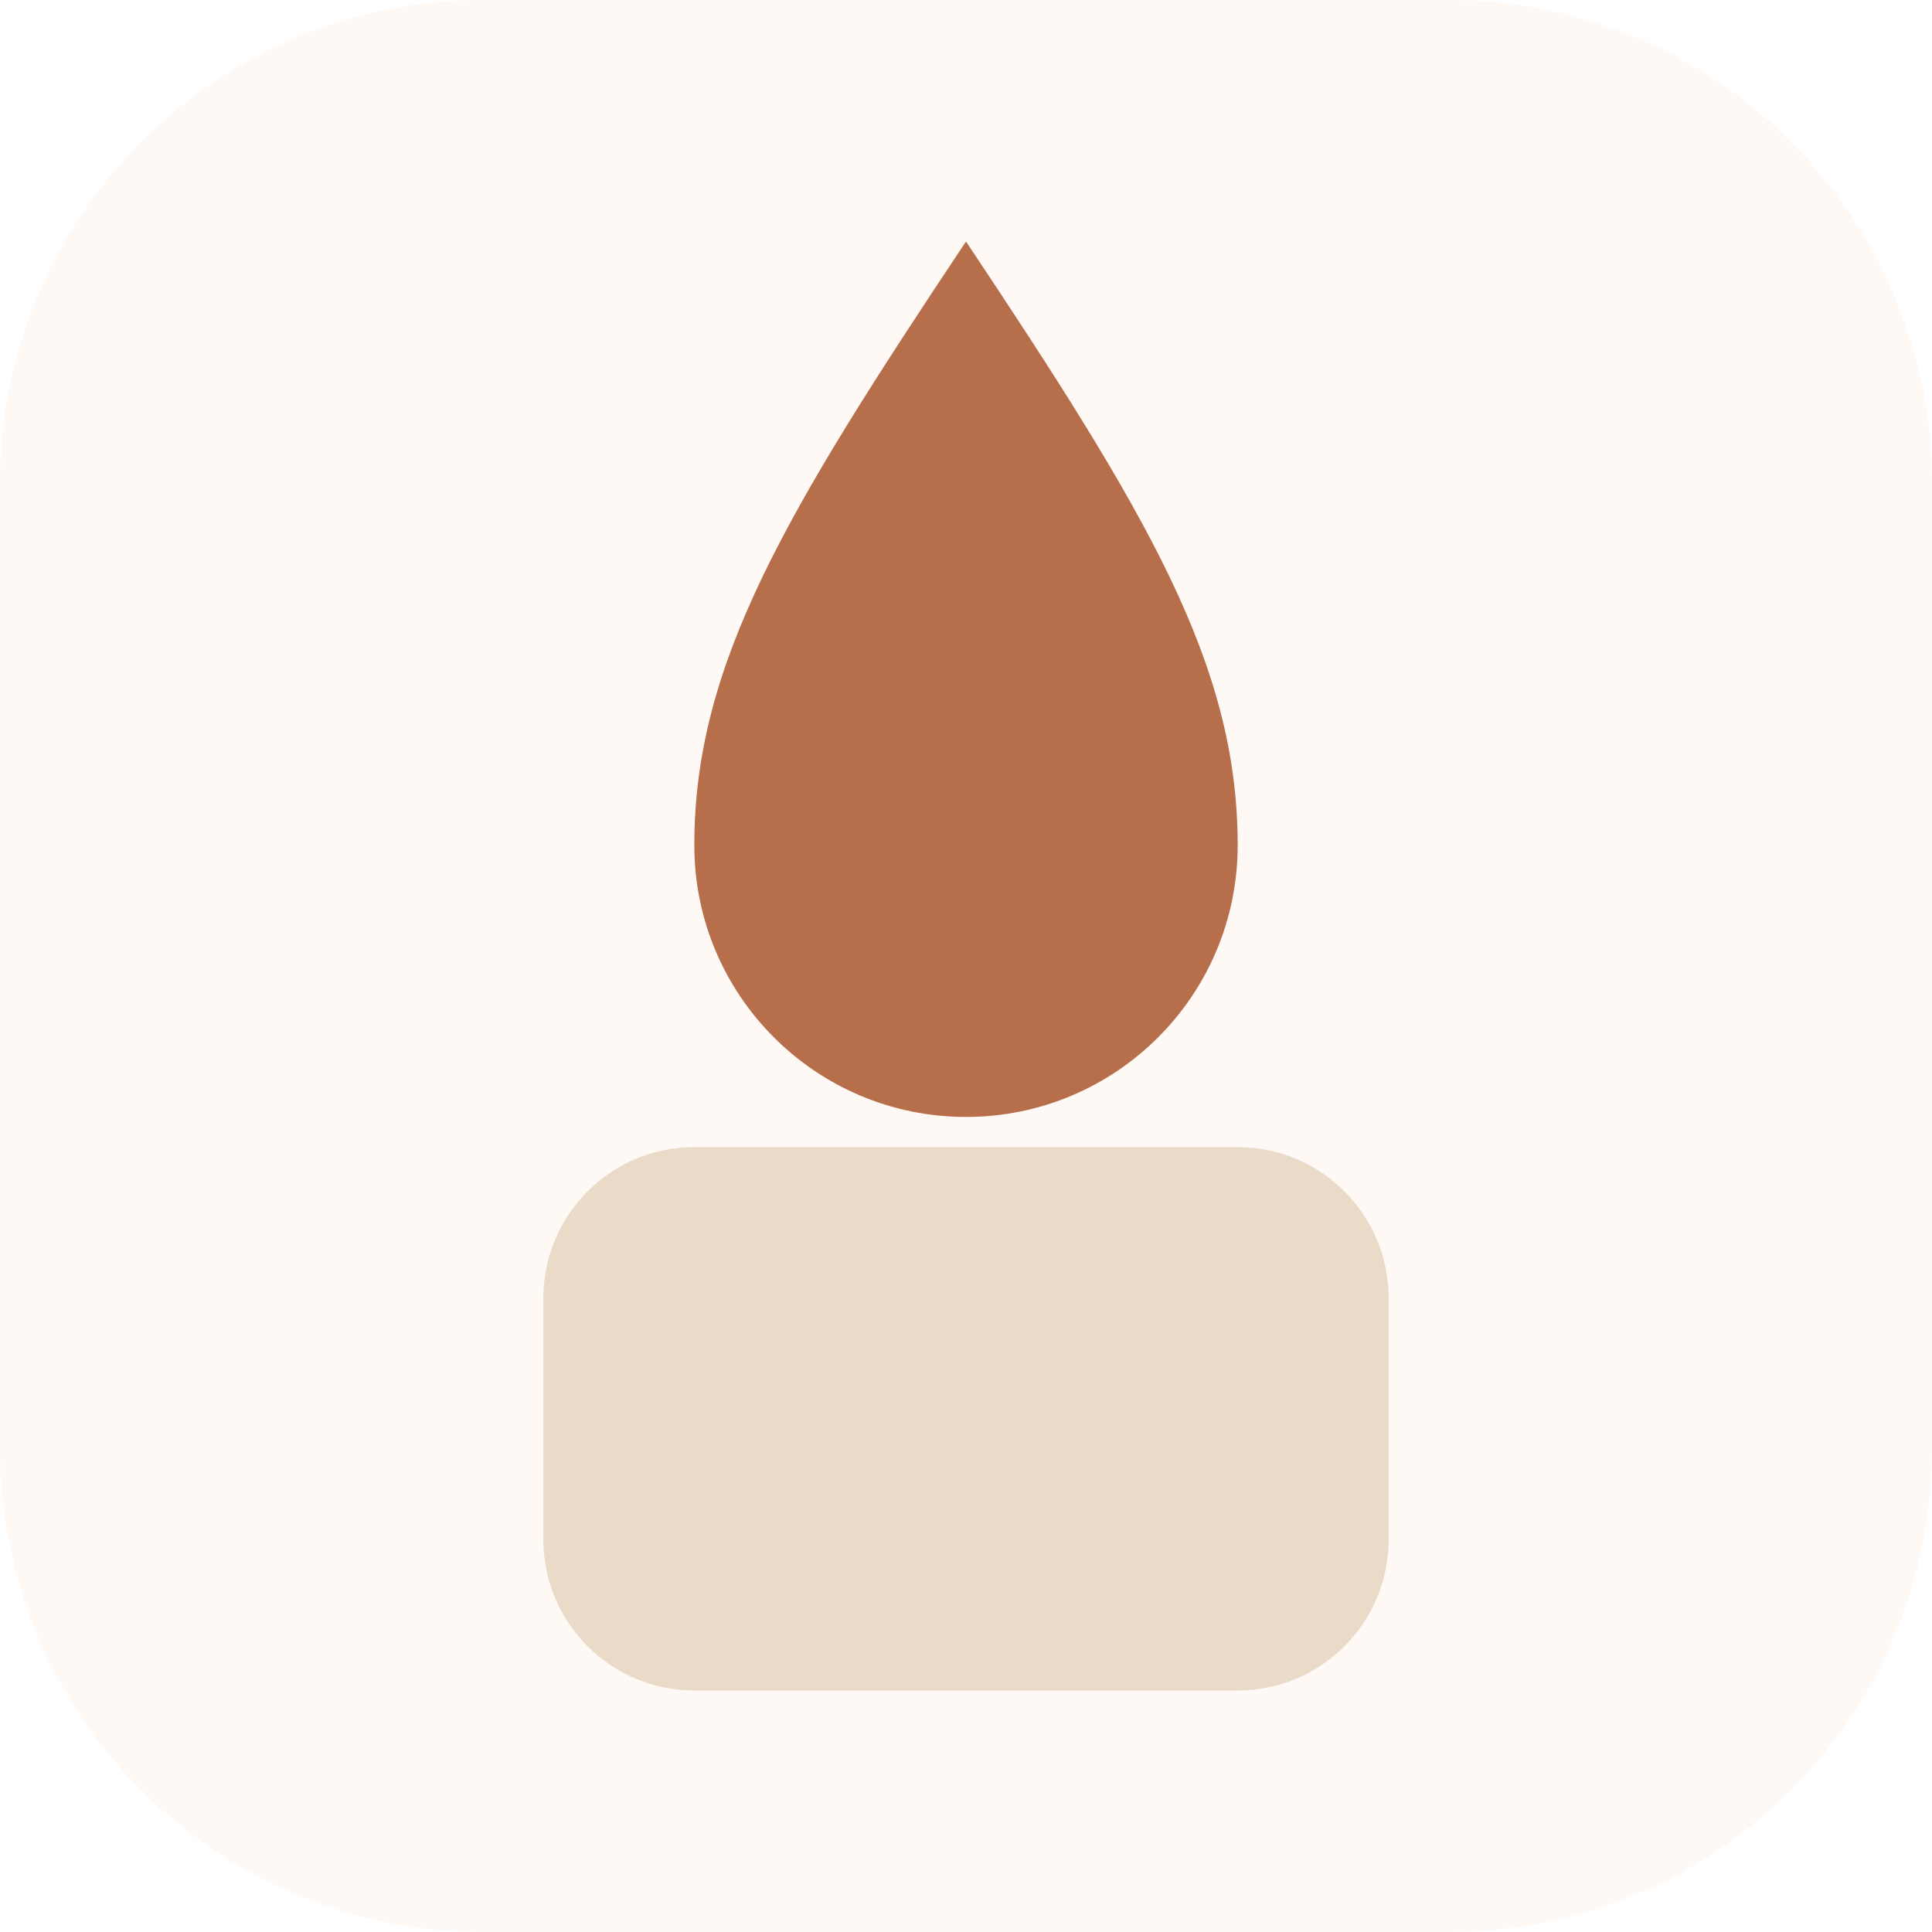
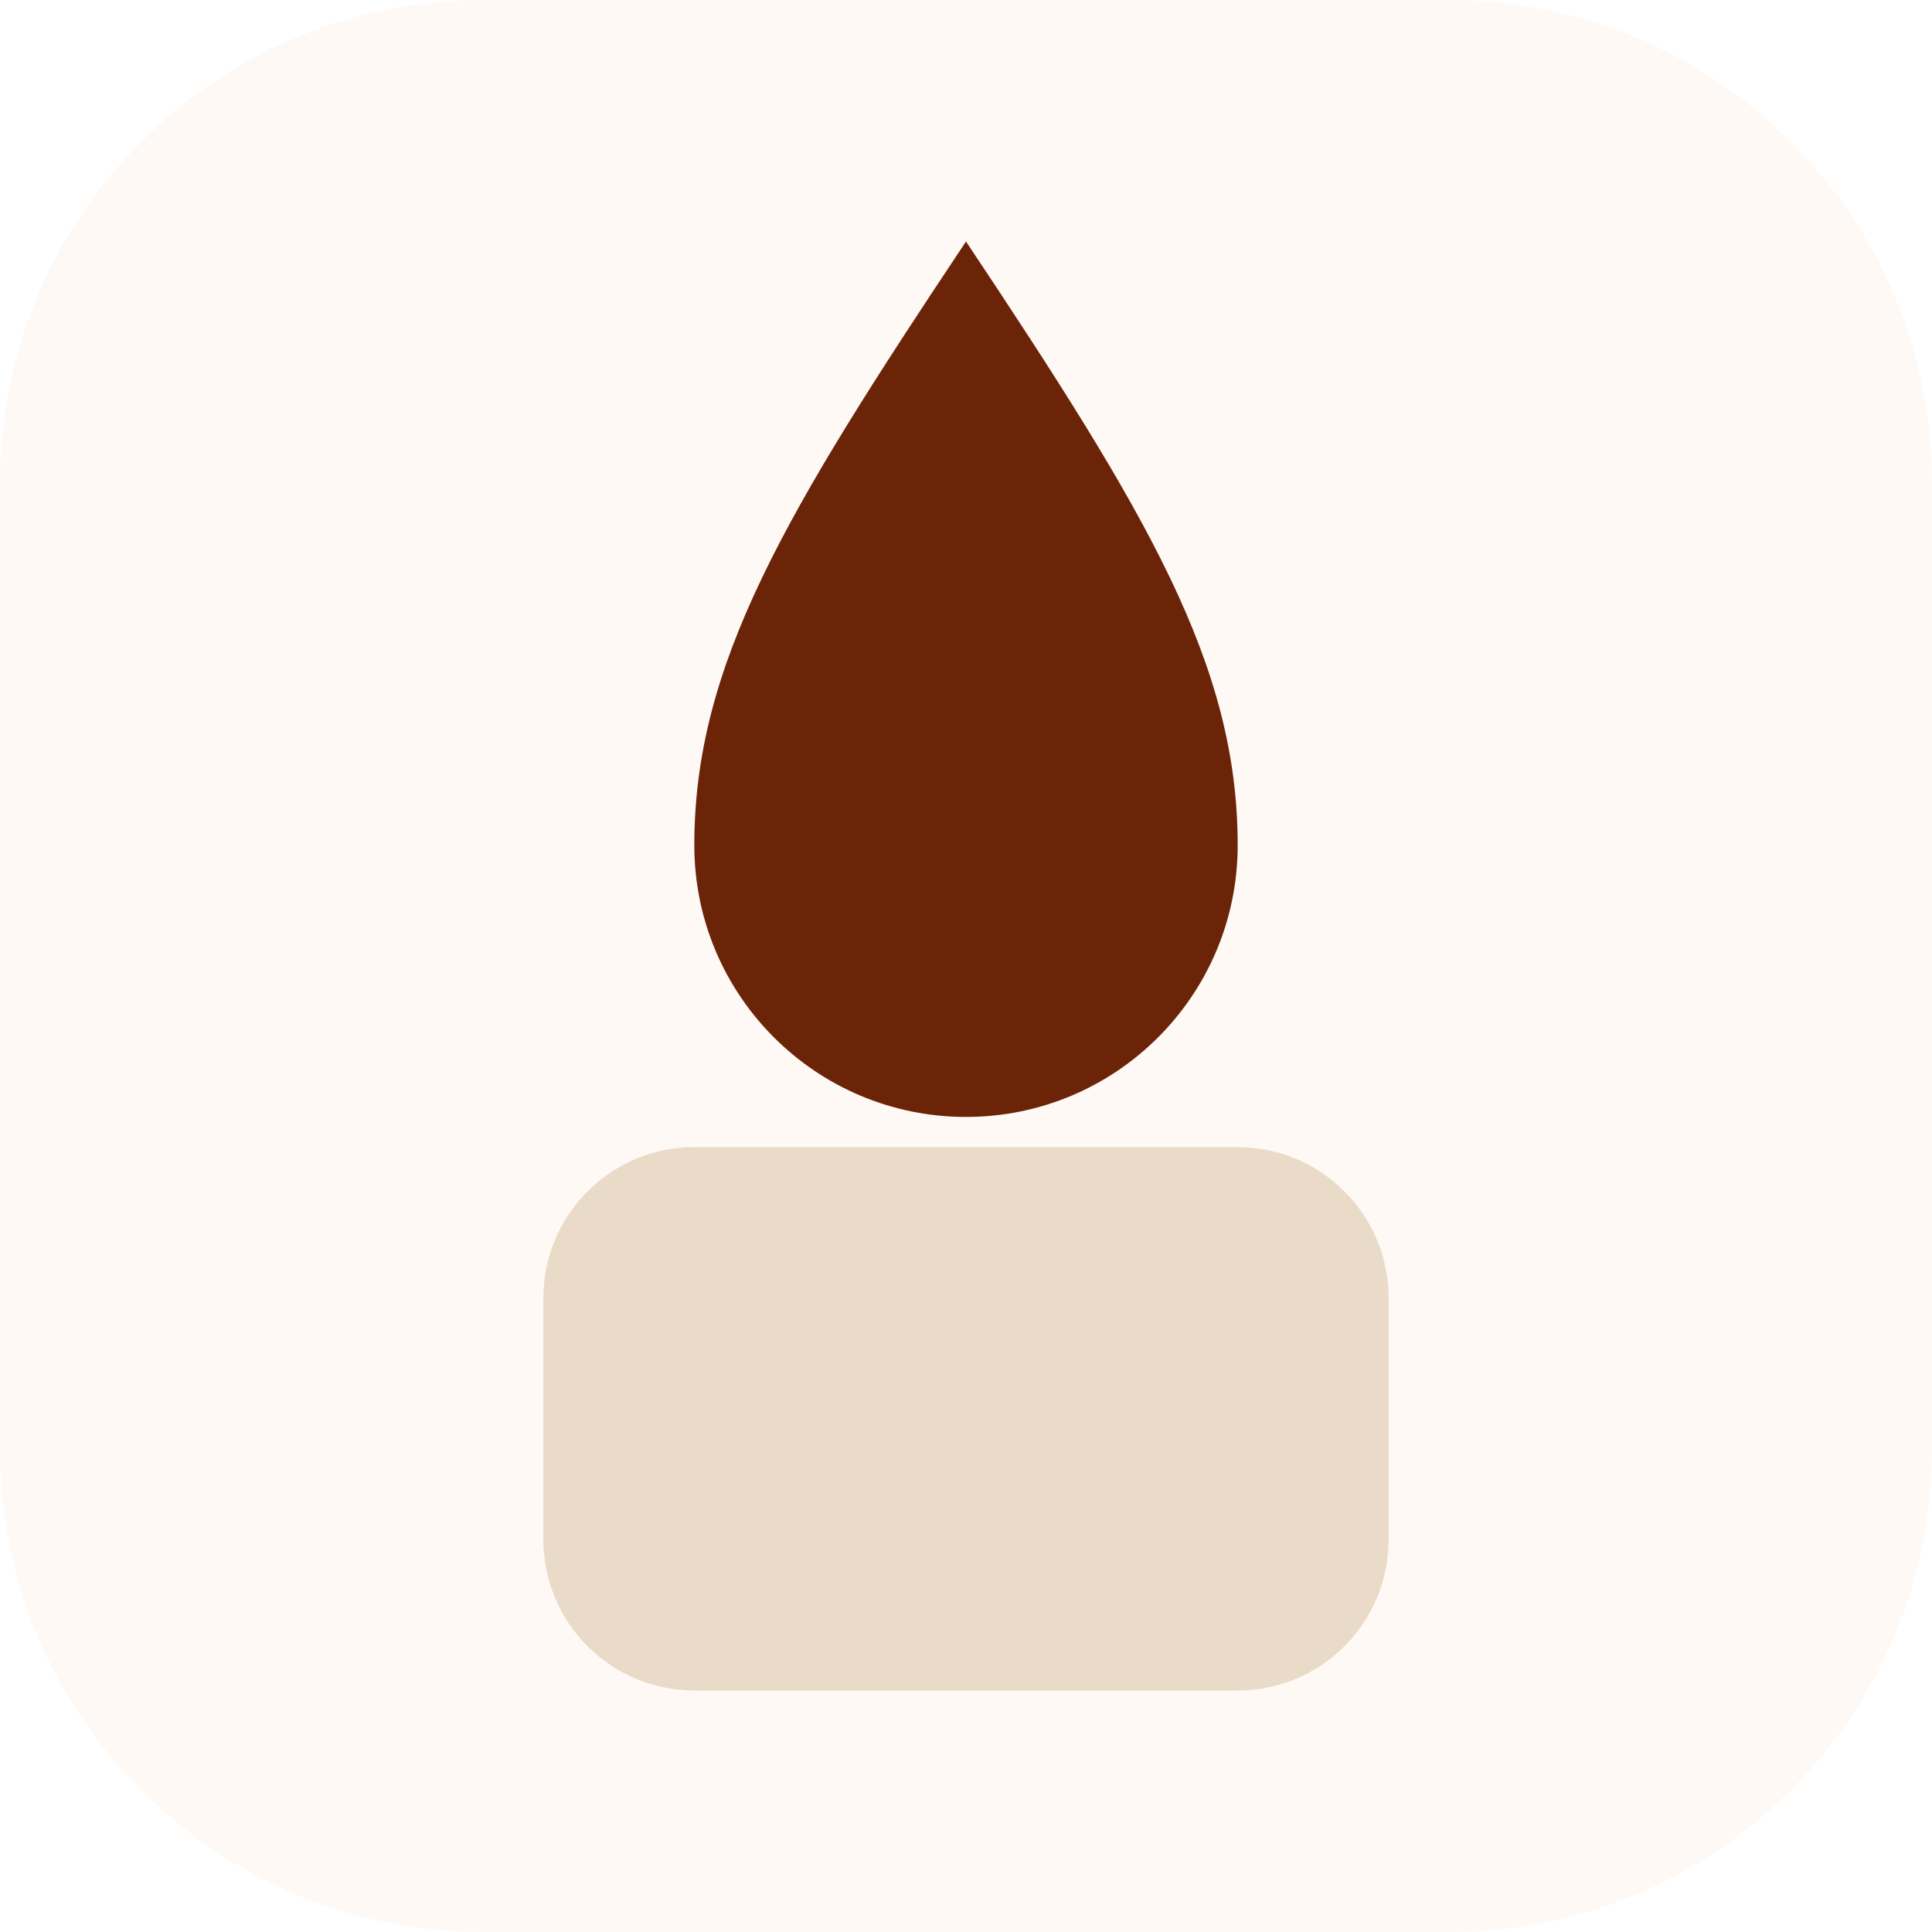
<svg xmlns="http://www.w3.org/2000/svg" viewBox="0 0 64 64">
  <rect width="64" height="64" rx="16" fill="#FFF9F5" />
-   <path d="M32 8c6 9 9 14 9 20a9 9 0 0 1-18 0c0-6 3-11 9-20z" fill="#B76E4A" />
+   <path d="M32 8c6 9 9 14 9 20a9 9 0 0 1-18 0c0-6 3-11 9-20z" fill="#6C2408" />
  <rect x="18" y="38" width="28" height="18" rx="5" fill="#EADBC8" />
</svg>
